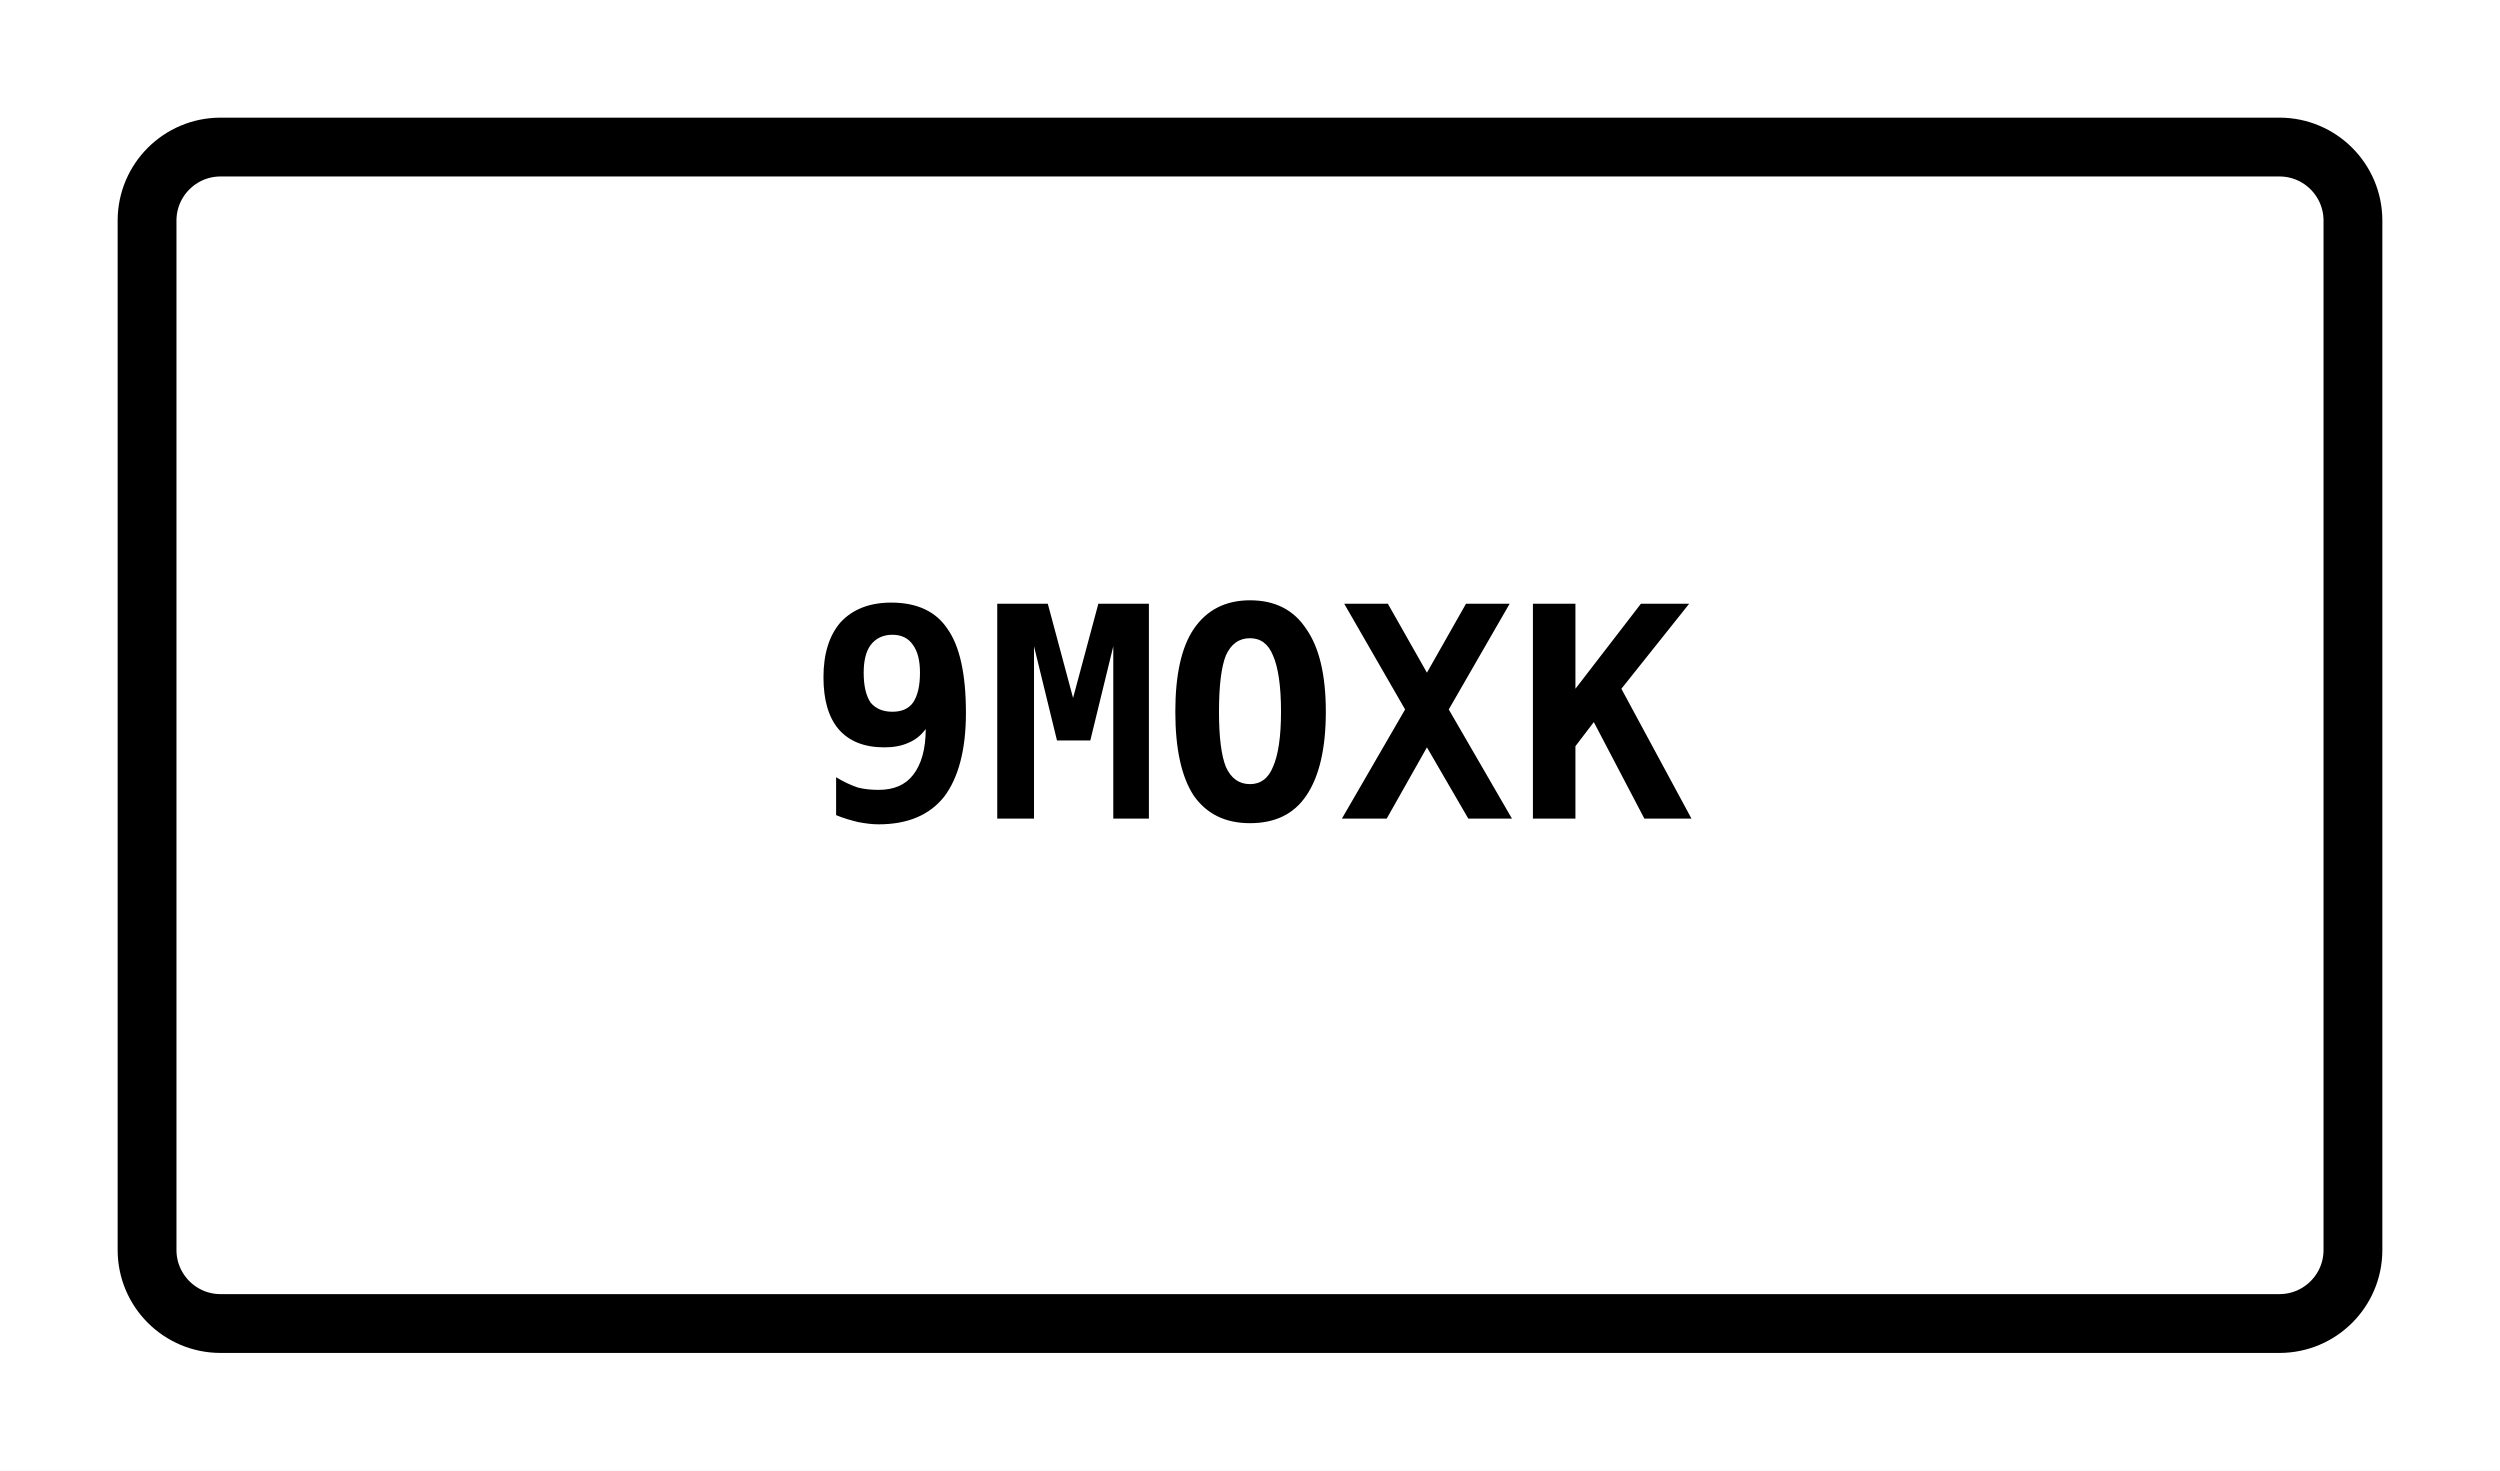
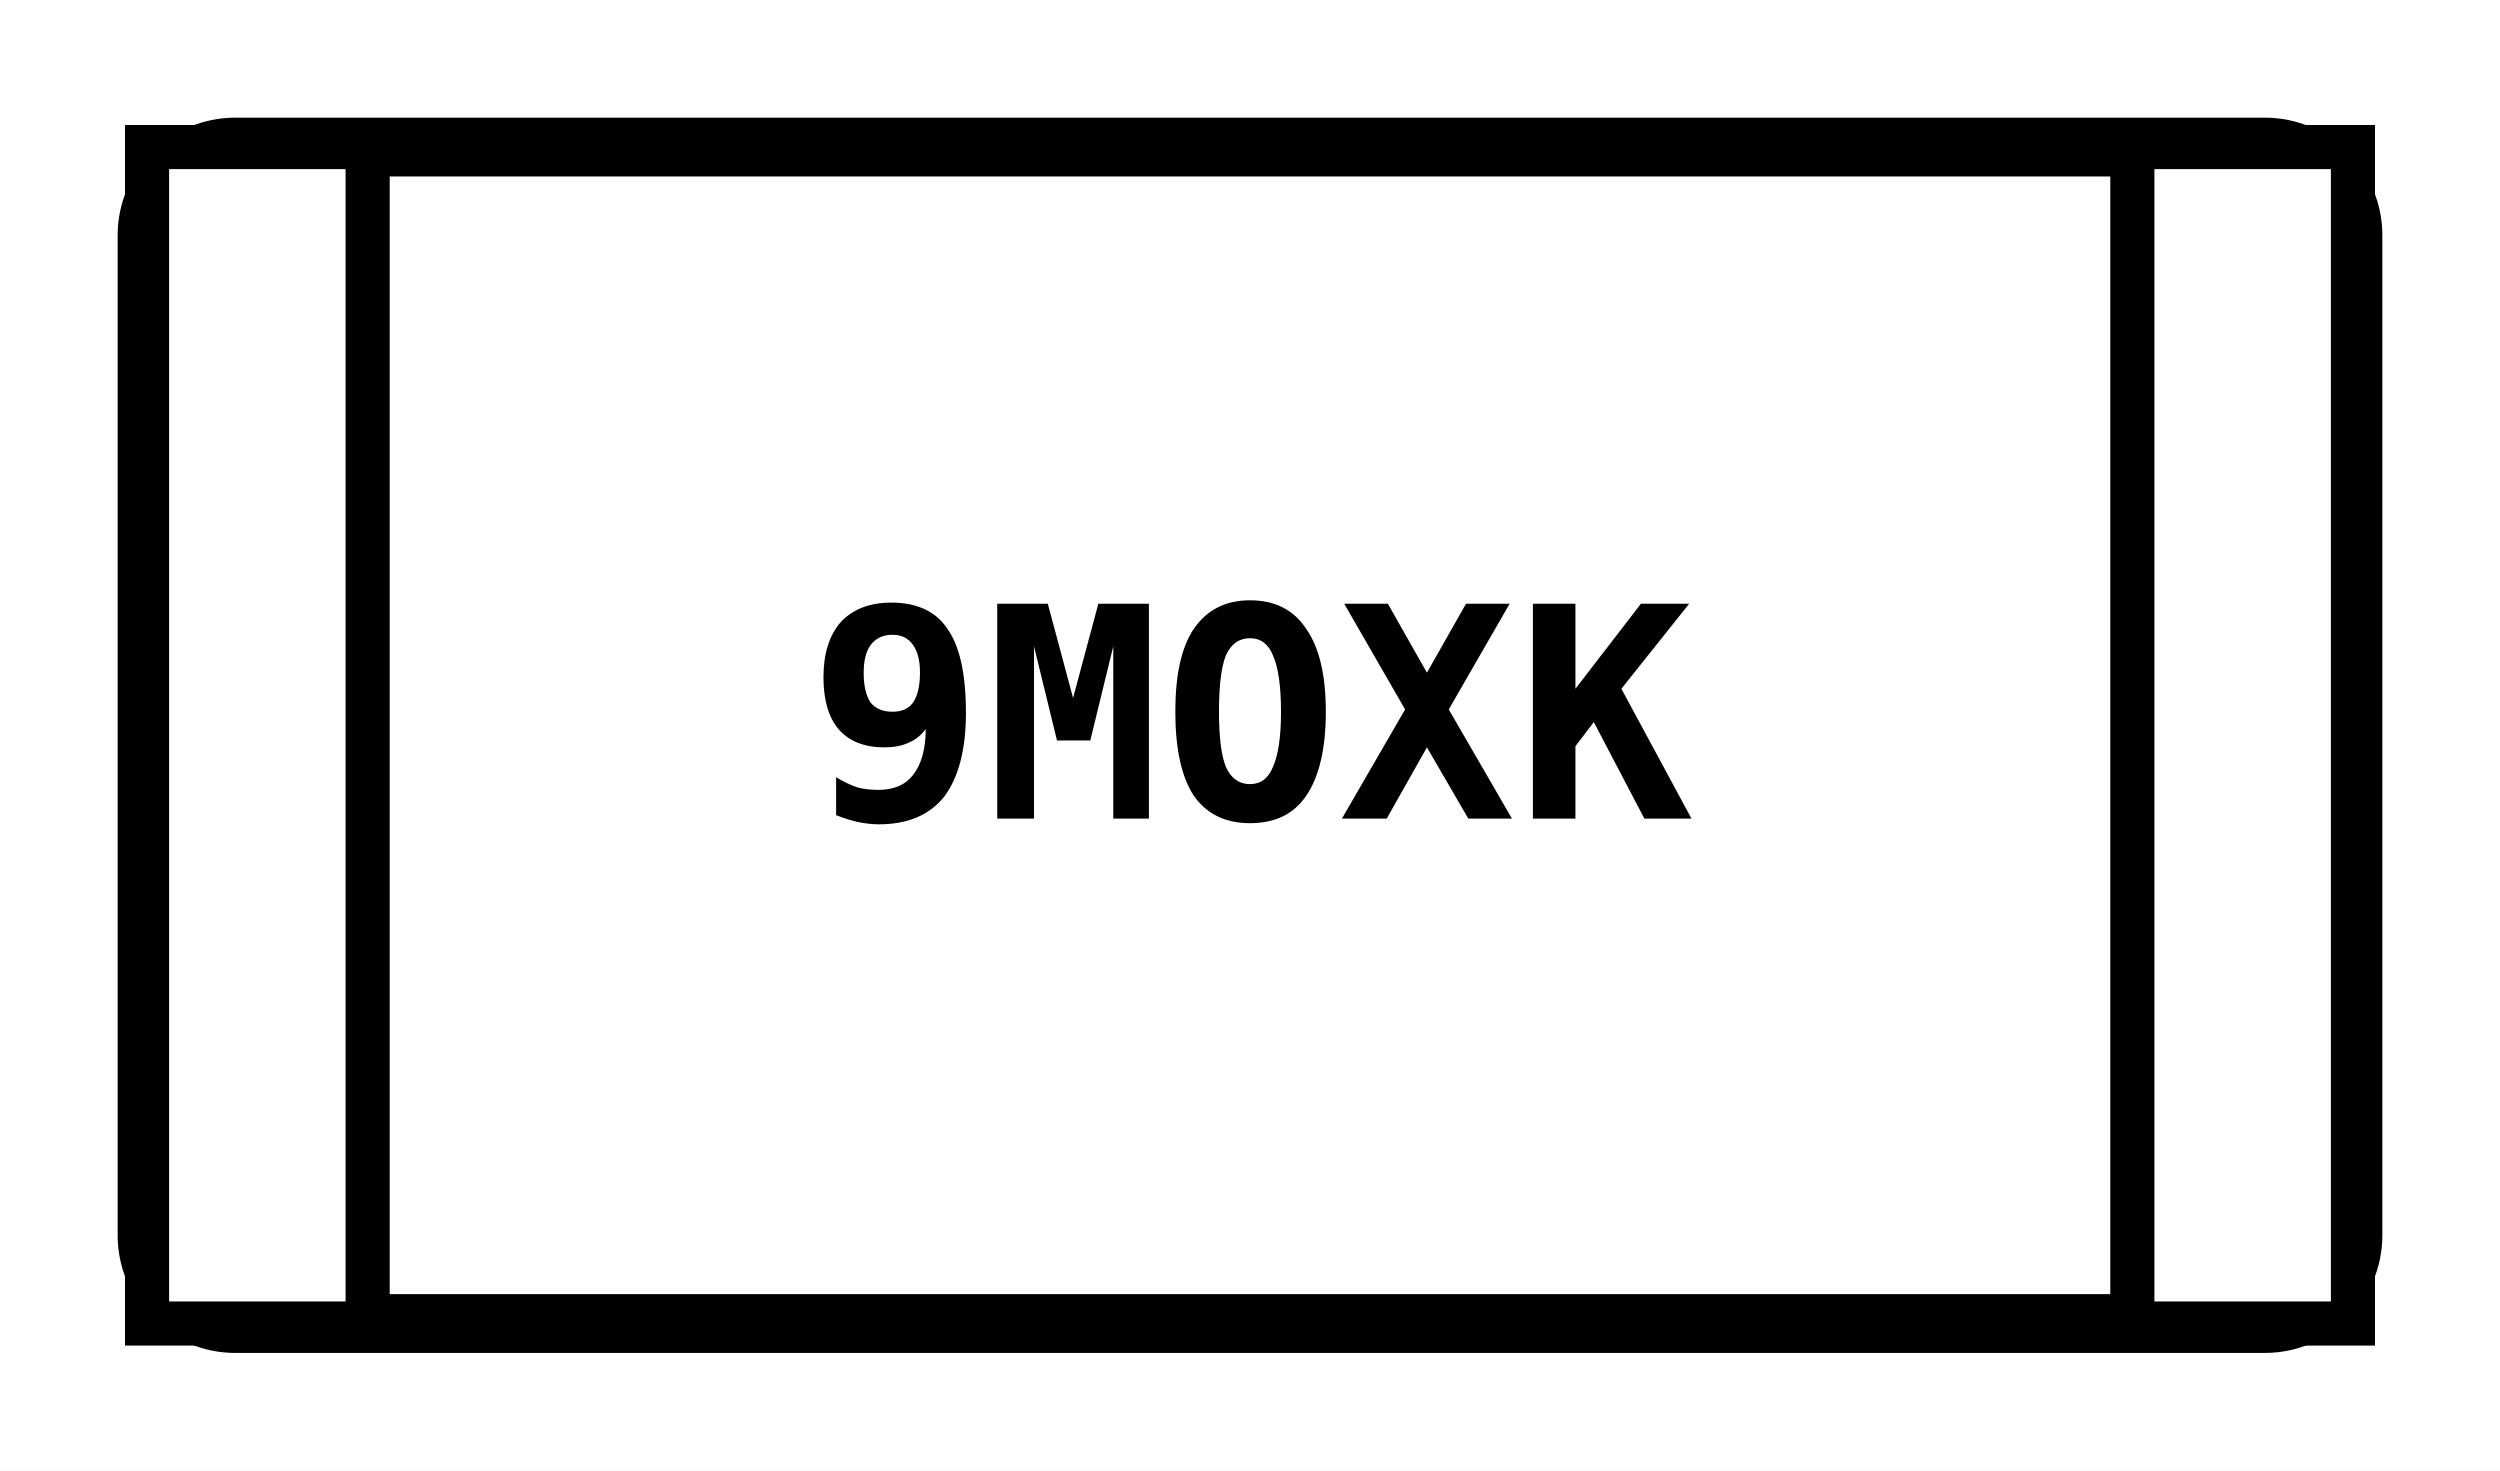
<svg xmlns="http://www.w3.org/2000/svg" width="34mm" height="20mm" viewBox="0 0 34 20">
  <rect x="0" y="0" width="34" height="20" fill="#FFFFFF" stroke="none" />
-   <rect x="2" y="2" width="30" height="16" rx="1" ry="1" fill="#FFFFFF" stroke="#000000" stroke-width="0.8" />
+   <rect x="2" y="2" width="30" height="16" rx="1.2" ry="1.2" fill="#FFFFFF" stroke="#000000" stroke-width="0.8" />
+   <rect x="2" y="2" width="3" height="16" fill="#FFFFFF" stroke="#000000" stroke-width="0.6" class="pad" />
+   <rect x="29" y="2" width="3" height="16" fill="#FFFFFF" stroke="#000000" stroke-width="0.6" class="pad" />
  <text x="17" y="10" font-family="Consolas, monospace" font-size="4" font-weight="bold" text-anchor="middle" dominant-baseline="middle" fill="#000000">9MOXK</text>
</svg>
